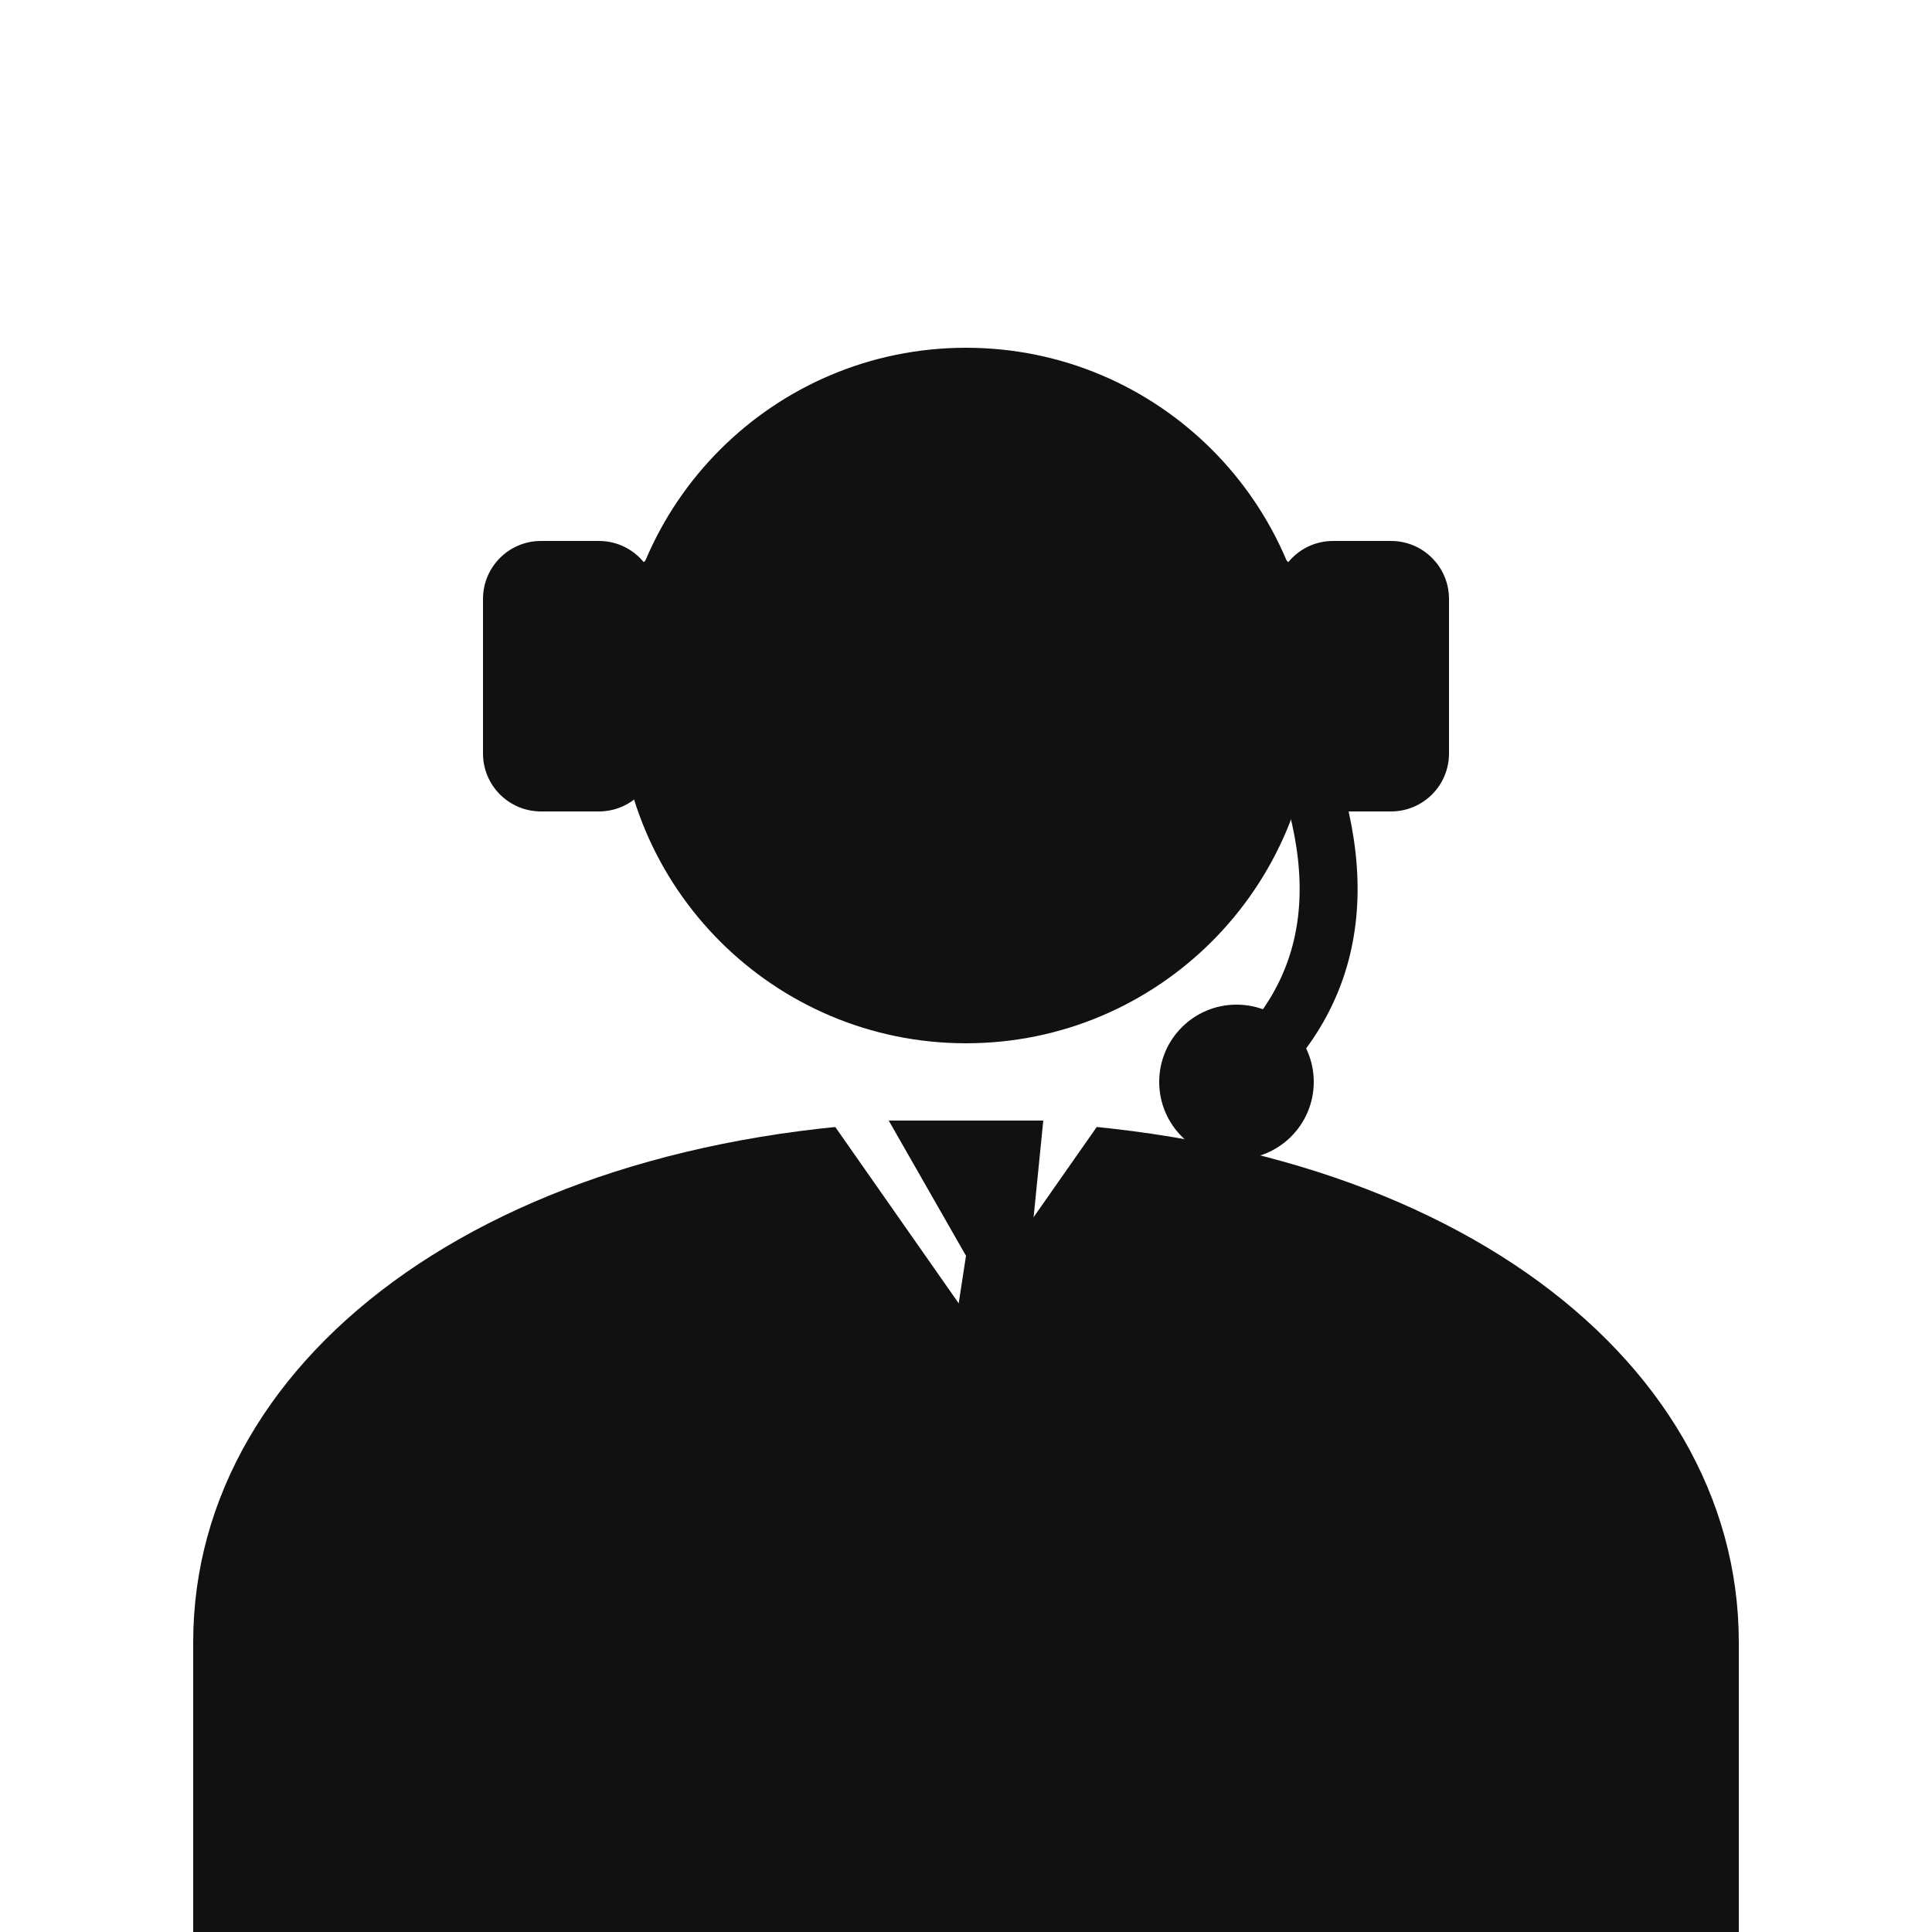
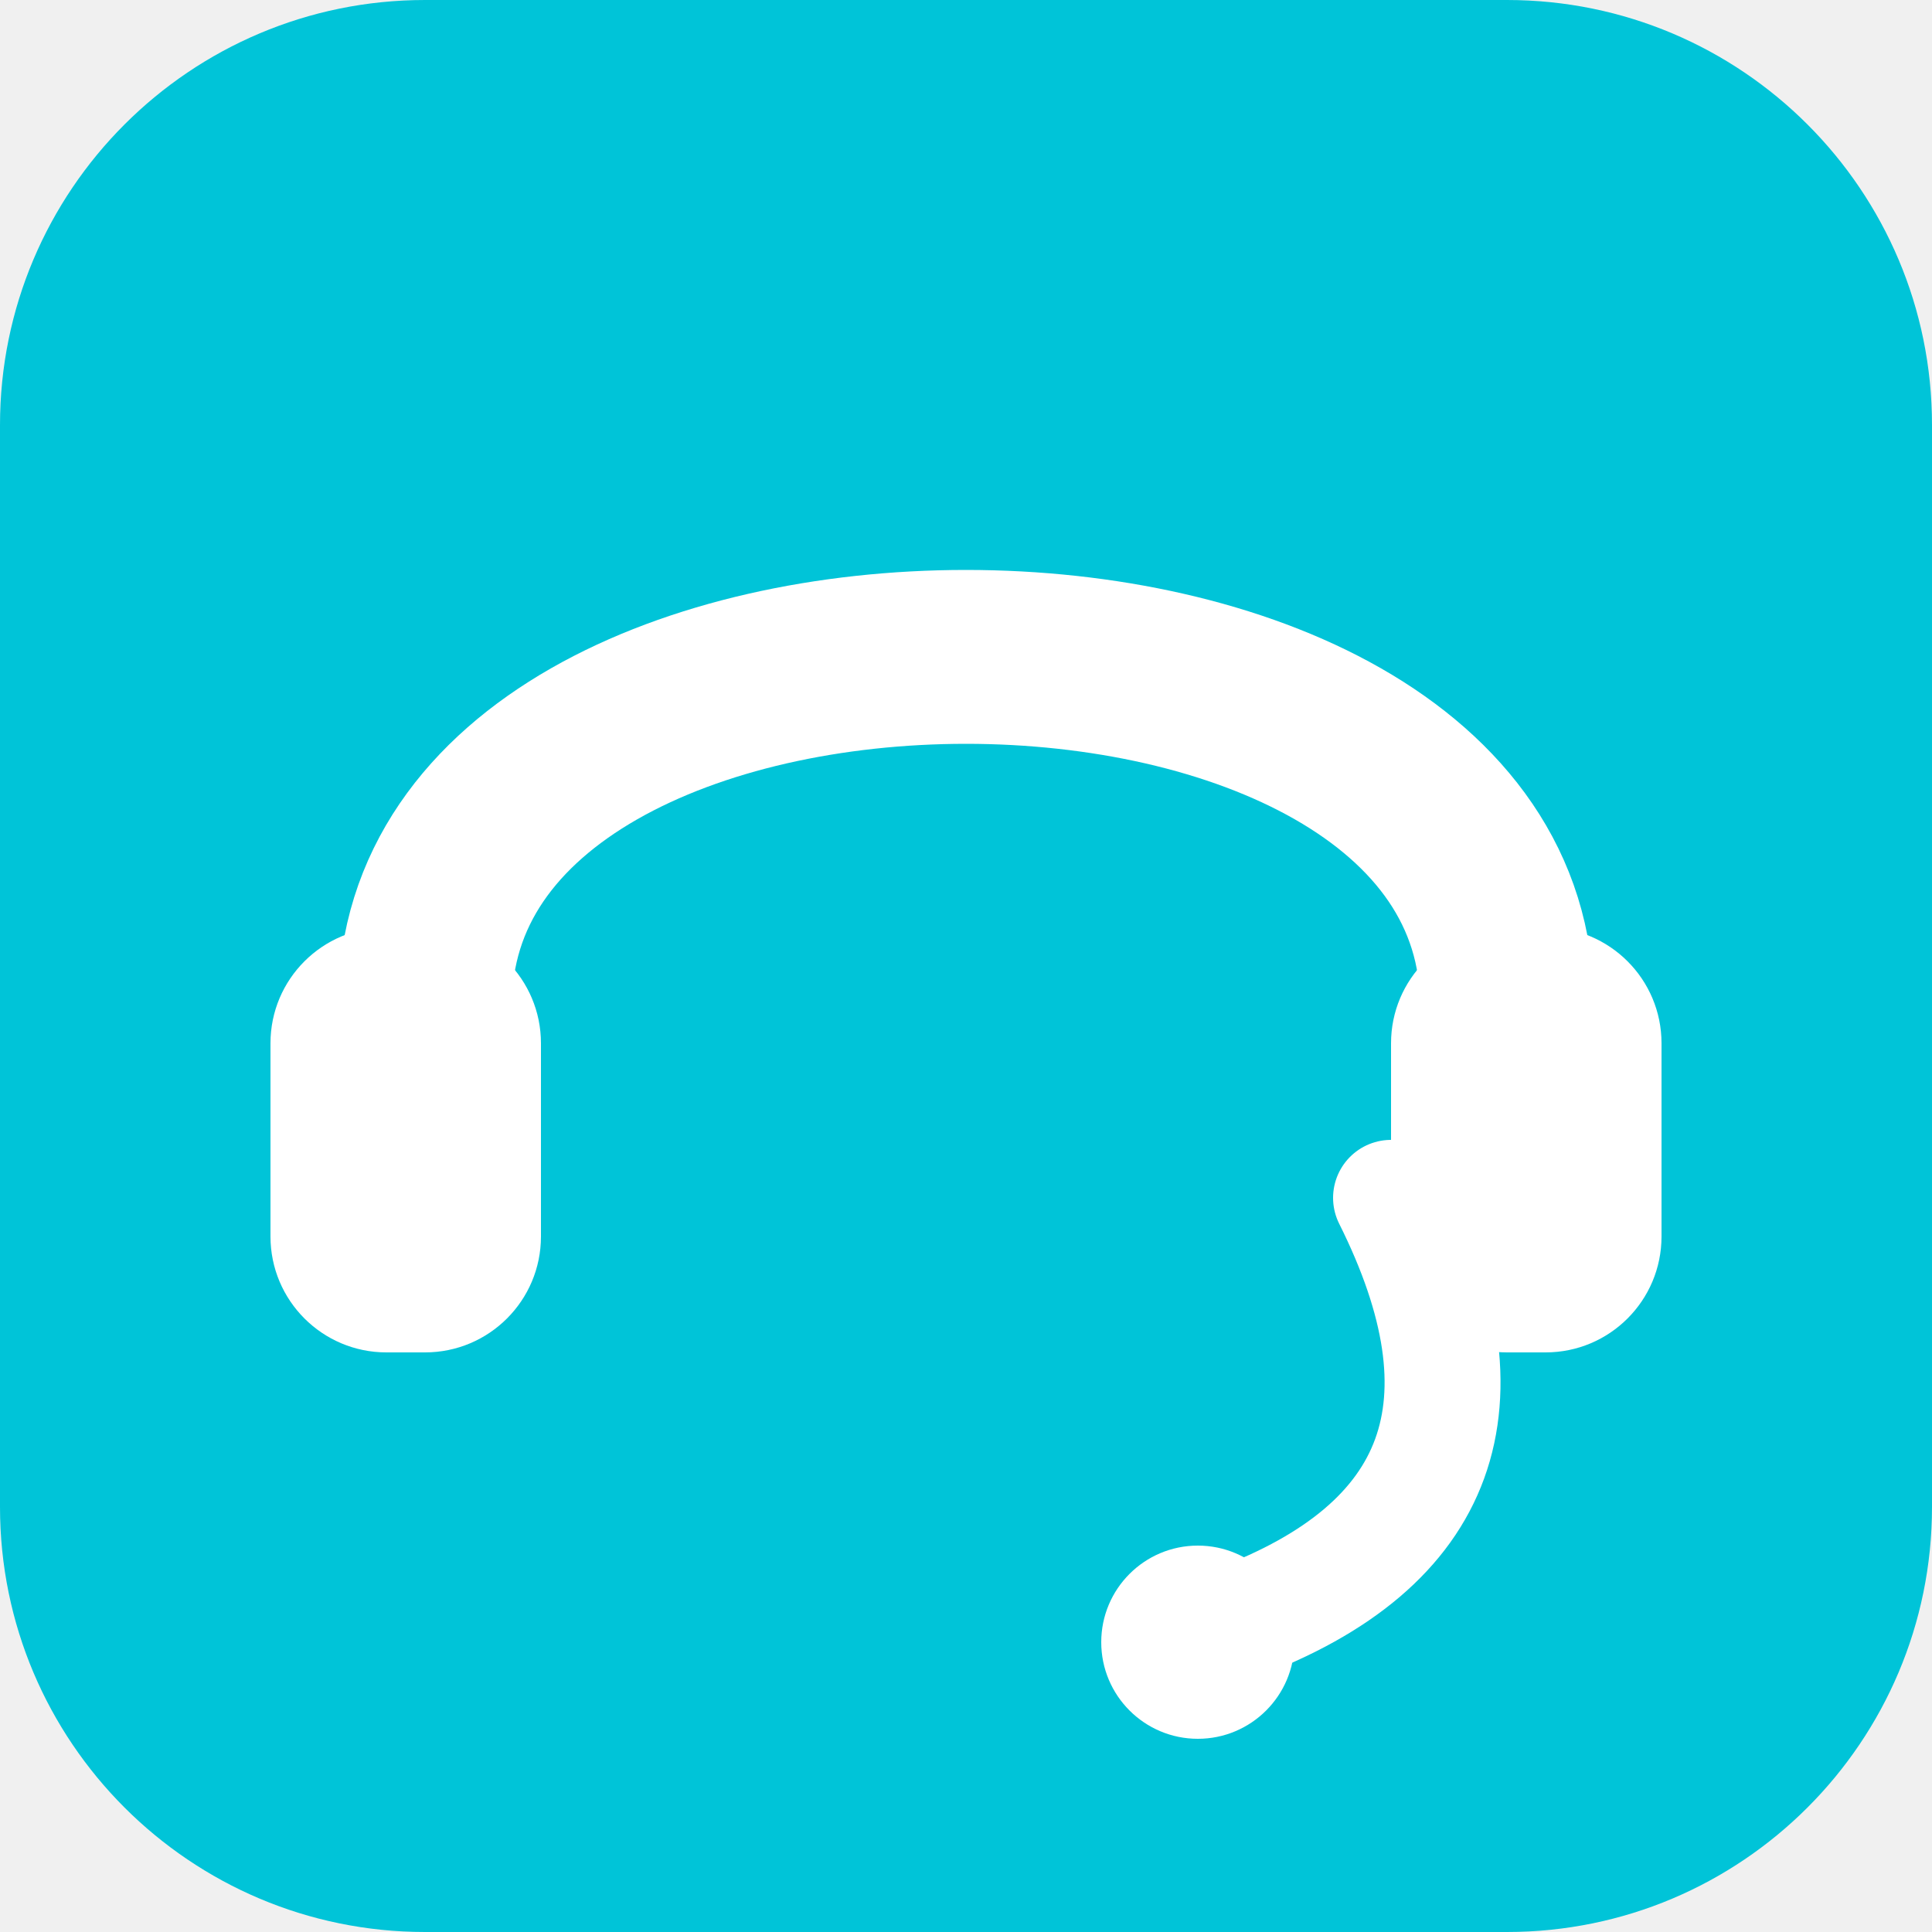
<svg xmlns="http://www.w3.org/2000/svg" viewBox="0 0 100 100">
-   <rect width="100" height="100" fill="#fff" />
-   <path d="M50 58 C26 58 10 70 10 85 L10 100 L90 100 L90 85 C90 70 74 58 50 58Z" fill="#111" />
-   <path d="M43 58 L50 68 L57 58" fill="#fff" />
-   <polygon points="50,65 46,58 54,58 52,78 50,82 48,78" fill="#111" />
-   <circle cx="50" cy="36" r="18" fill="#111" />
-   <path d="M32 34 Q50 14 68 34" stroke="#111" stroke-width="5" fill="none" stroke-linecap="round" />
-   <rect x="25" y="28" width="9" height="14" rx="3" fill="#111" />
-   <rect x="66" y="28" width="9" height="14" rx="3" fill="#111" />
-   <path d="M66 36 Q72 48 65 55" stroke="#111" stroke-width="3" fill="none" stroke-linecap="round" />
-   <circle cx="64" cy="56" r="4" fill="#111" />
+   <rect width="100" height="100" rx="22" fill="#00C4D8" />
+   <path d="M22 52 C22 28 78 28 78 52" stroke="#fff" stroke-width="9" fill="none" stroke-linecap="round" />
+   <rect x="14" y="48" width="14" height="22" rx="6" fill="#fff" />
+   <rect x="72" y="48" width="14" height="22" rx="6" fill="#fff" />
+   <path d="M72 62 Q80 78 64 84" stroke="#fff" stroke-width="6" fill="none" stroke-linecap="round" />
+   <circle cx="62" cy="85" r="5" fill="#fff" />
</svg>
